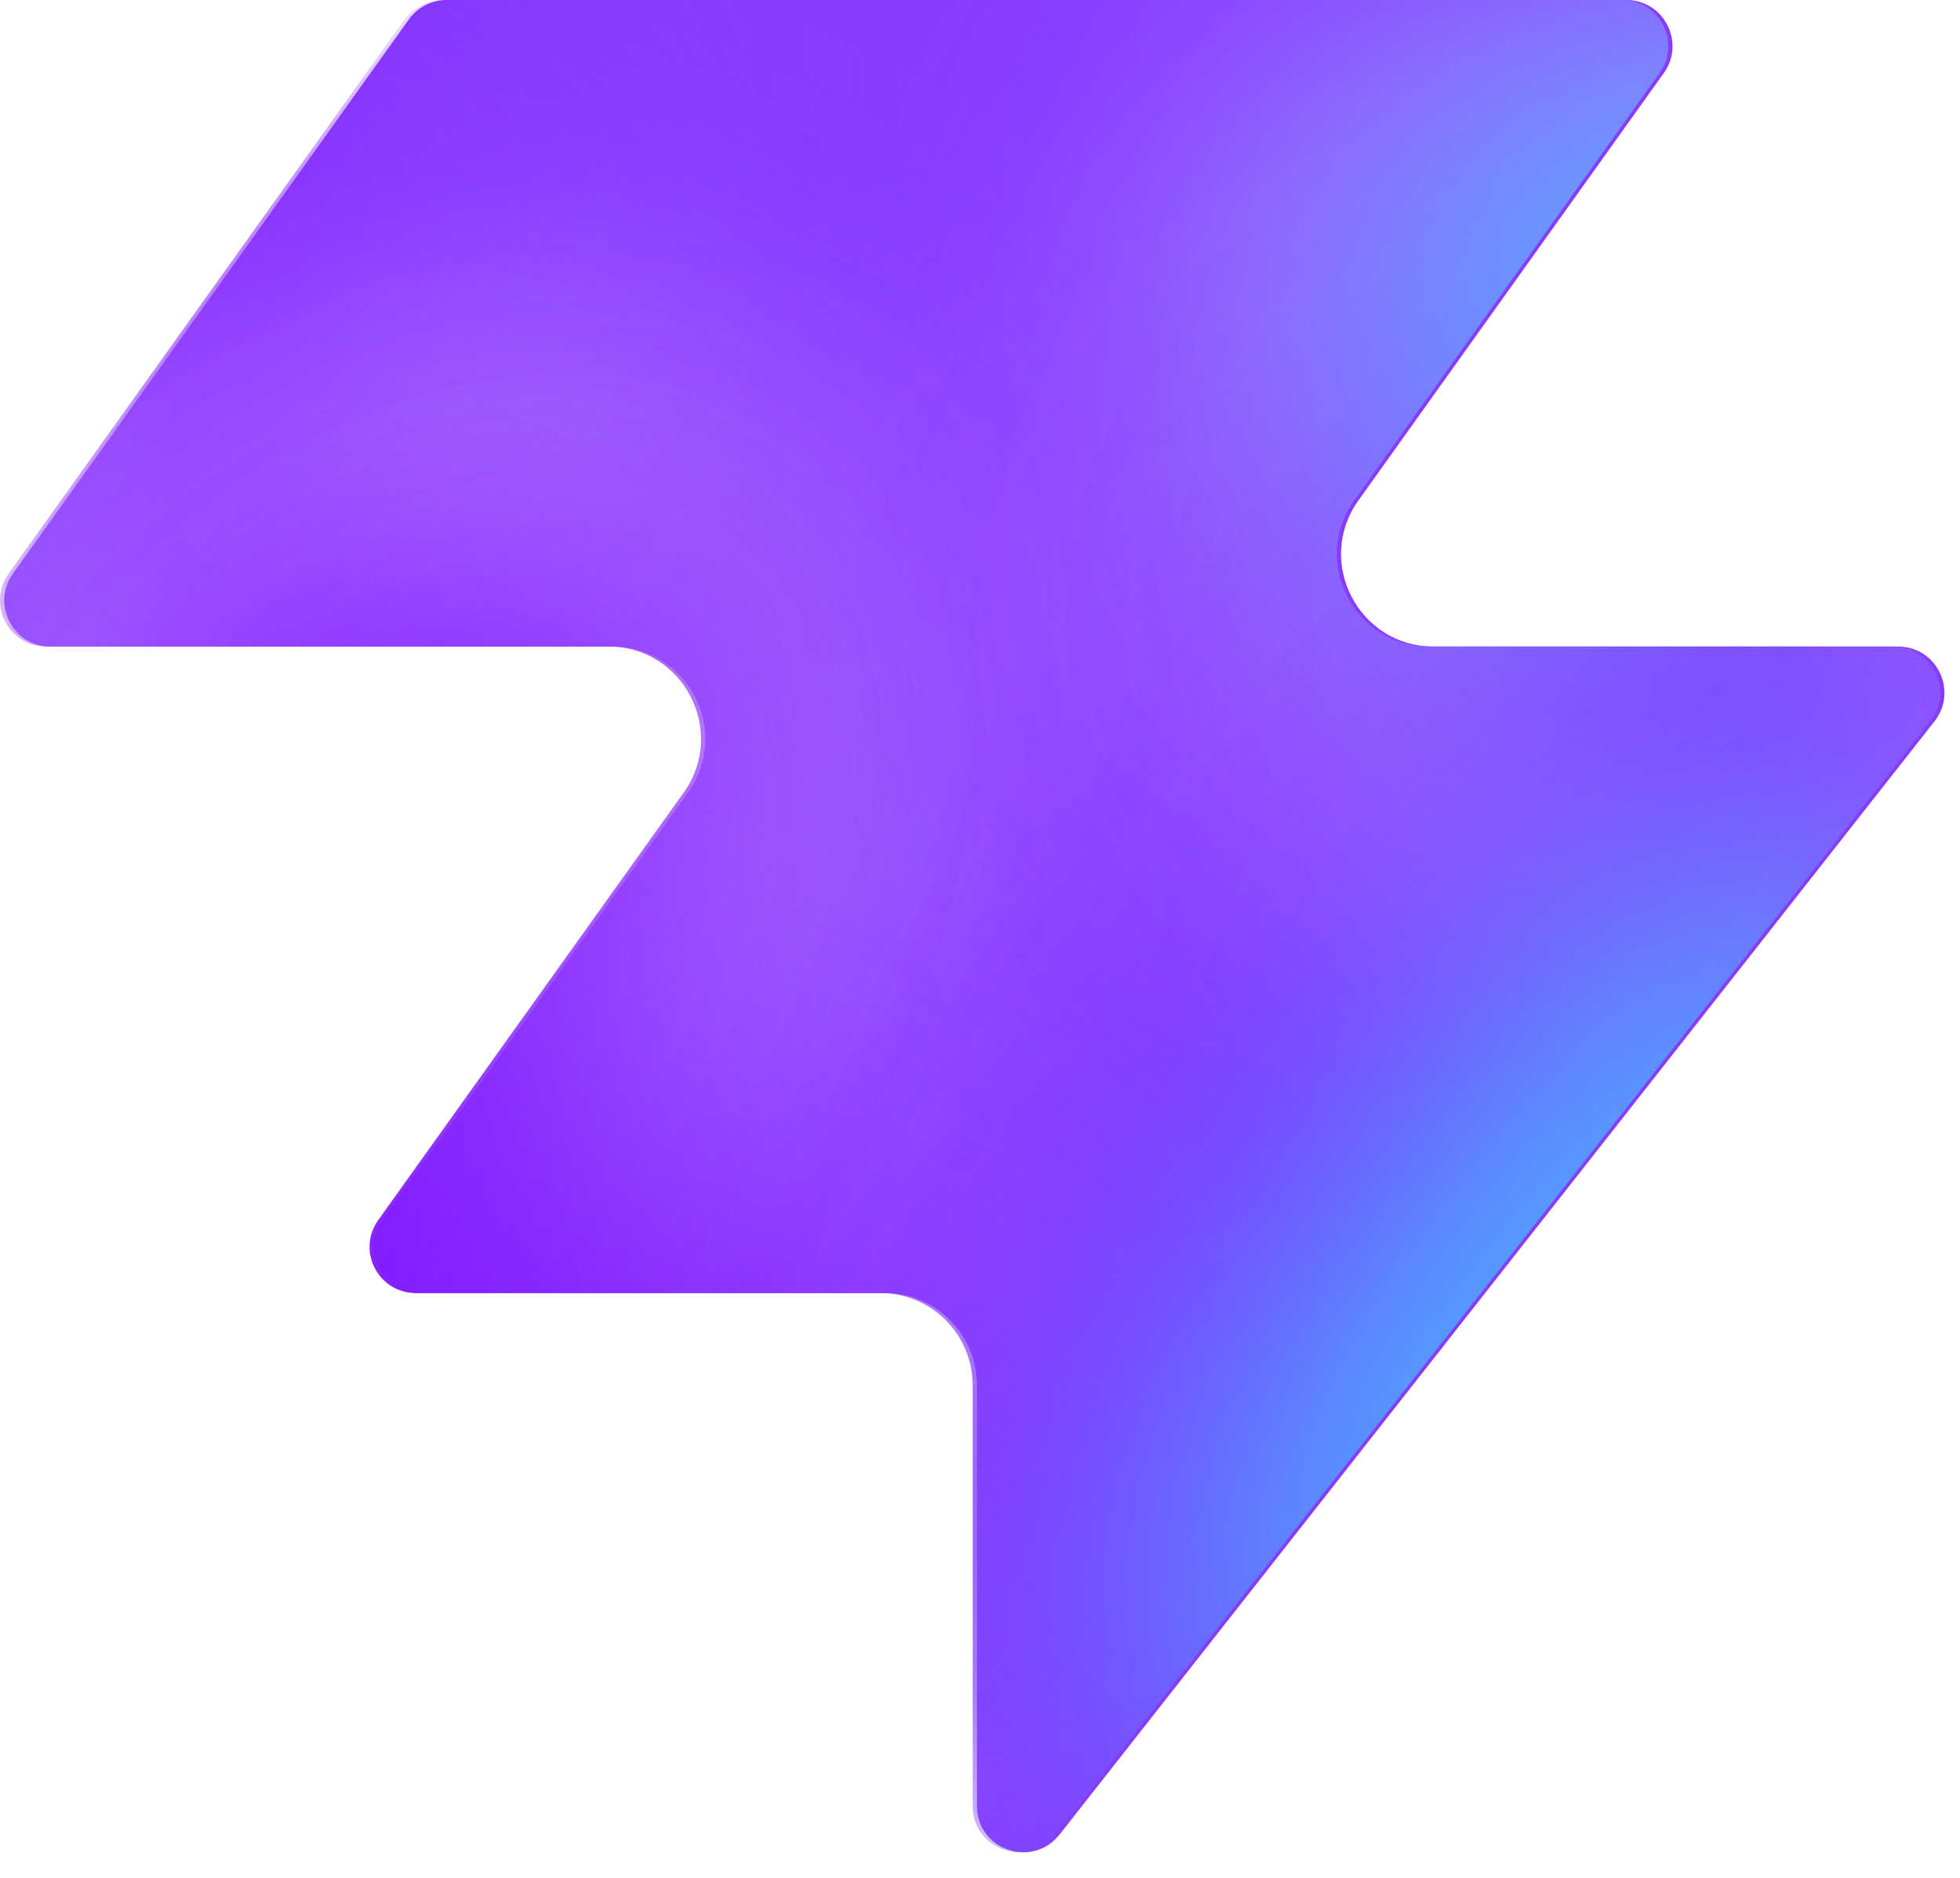
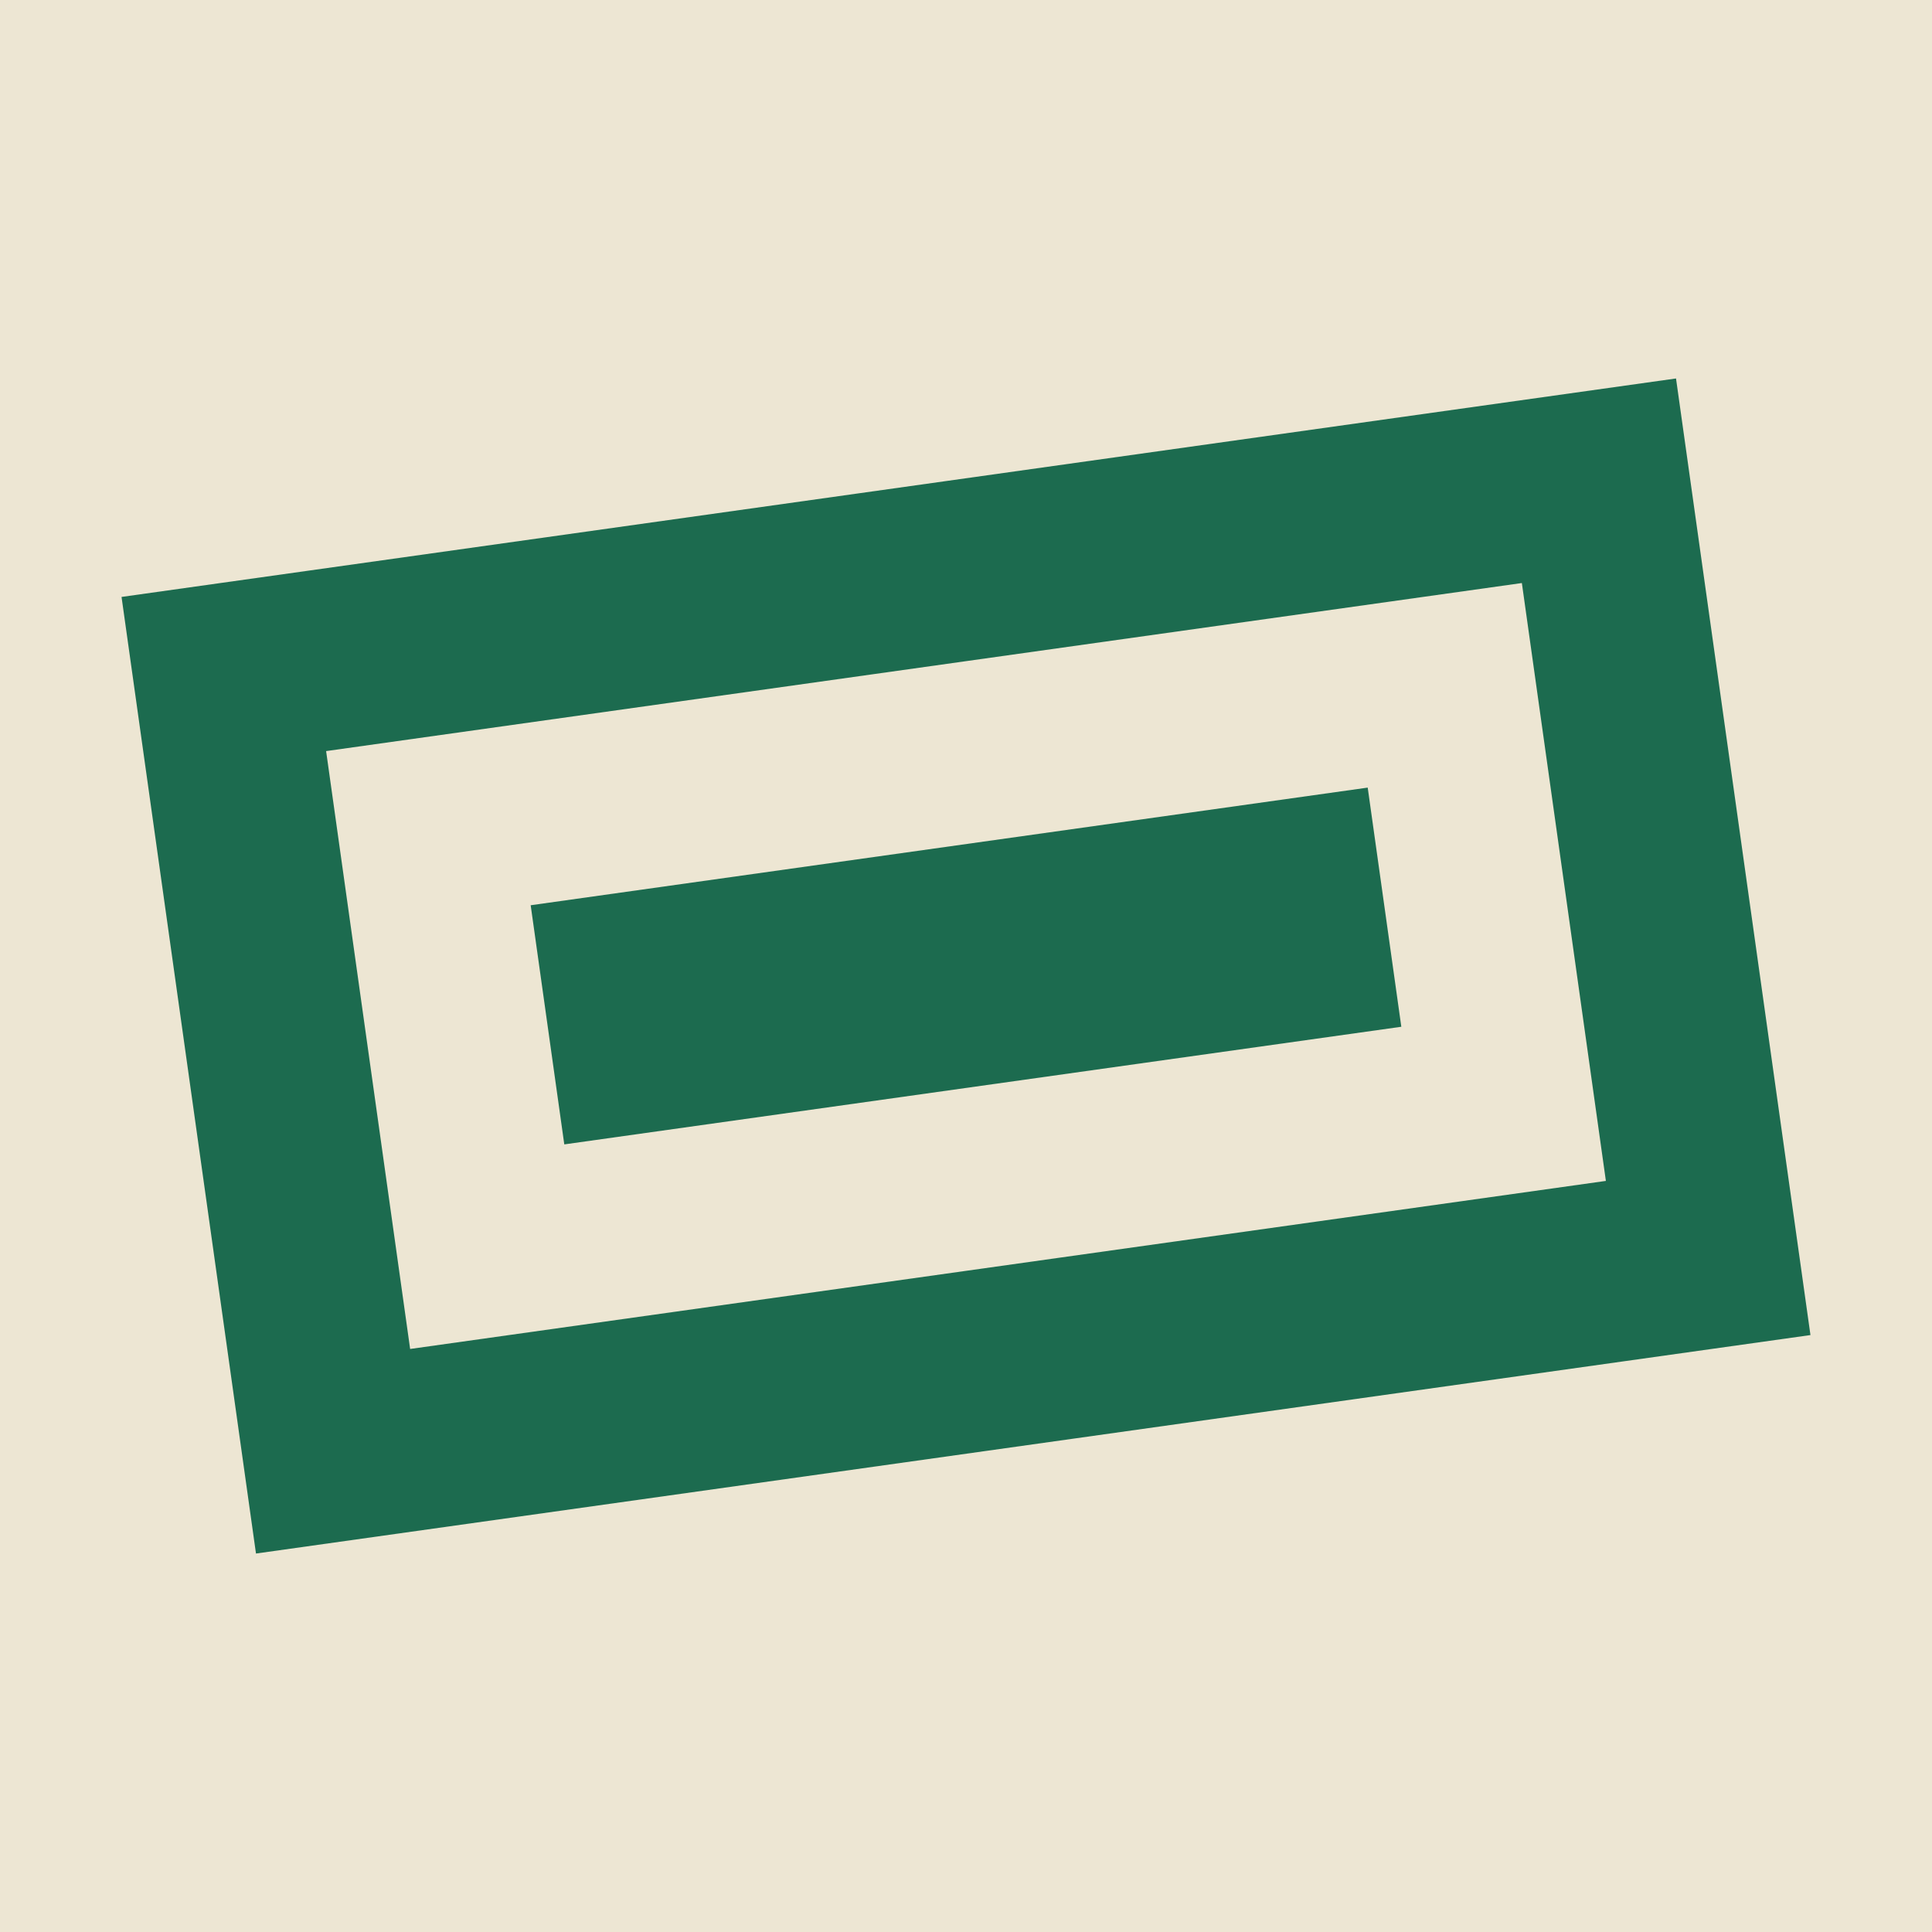
- <svg xmlns="http://www.w3.org/2000/svg" width="48" height="46" fill="none" viewBox="0 0 48 46">
-   <path fill="#863bff" d="M25.946 44.938c-.664.845-2.021.375-2.021-.698V33.937a2.26 2.26 0 0 0-2.262-2.262H10.287c-.92 0-1.456-1.04-.92-1.788l7.48-10.471c1.07-1.497 0-3.578-1.842-3.578H1.237c-.92 0-1.456-1.04-.92-1.788L10.013.474c.214-.297.556-.474.92-.474h28.894c.92 0 1.456 1.04.92 1.788l-7.48 10.471c-1.07 1.498 0 3.579 1.842 3.579h11.377c.943 0 1.473 1.088.89 1.83L25.947 44.94z" style="fill:#863bff;fill:color(display-p3 .525 .23 1);fill-opacity:1" />
-   <mask id="a" width="48" height="46" x="0" y="0" maskUnits="userSpaceOnUse" style="mask-type:alpha">
-     <path fill="#000" d="M25.842 44.938c-.664.844-2.021.375-2.021-.698V33.937a2.26 2.26 0 0 0-2.262-2.262H10.183c-.92 0-1.456-1.04-.92-1.788l7.48-10.471c1.07-1.498 0-3.579-1.842-3.579H1.133c-.92 0-1.456-1.04-.92-1.787L9.91.473c.214-.297.556-.474.92-.474h28.894c.92 0 1.456 1.04.92 1.788l-7.48 10.471c-1.07 1.498 0 3.578 1.842 3.578h11.377c.943 0 1.473 1.088.89 1.832L25.843 44.94z" style="fill:#000;fill-opacity:1" />
-   </mask>
-   <g mask="url(#a)">
-     <g filter="url(#b)">
-       <ellipse cx="5.508" cy="14.704" fill="#ede6ff" rx="5.508" ry="14.704" style="fill:#ede6ff;fill:color(display-p3 .927 .903 1);fill-opacity:1" transform="matrix(.00324 1 1 -.00324 -4.47 31.516)" />
-     </g>
-     <g filter="url(#c)">
-       <ellipse cx="10.399" cy="29.851" fill="#ede6ff" rx="10.399" ry="29.851" style="fill:#ede6ff;fill:color(display-p3 .927 .903 1);fill-opacity:1" transform="matrix(.00324 1 1 -.00324 -39.328 7.883)" />
-     </g>
-     <g filter="url(#d)">
-       <ellipse cx="5.508" cy="30.487" fill="#7e14ff" rx="5.508" ry="30.487" style="fill:#7e14ff;fill:color(display-p3 .492 .077 1);fill-opacity:1" transform="rotate(89.814 -25.913 -14.639)scale(1 -1)" />
-     </g>
-     <g filter="url(#e)">
-       <ellipse cx="5.508" cy="30.599" fill="#7e14ff" rx="5.508" ry="30.599" style="fill:#7e14ff;fill:color(display-p3 .492 .077 1);fill-opacity:1" transform="rotate(89.814 -32.644 -3.334)scale(1 -1)" />
-     </g>
-     <g filter="url(#f)">
-       <ellipse cx="5.508" cy="30.599" fill="#7e14ff" rx="5.508" ry="30.599" style="fill:#7e14ff;fill:color(display-p3 .492 .077 1);fill-opacity:1" transform="matrix(.00324 1 1 -.00324 -34.34 30.47)" />
-     </g>
-     <g filter="url(#g)">
-       <ellipse cx="14.072" cy="22.078" fill="#ede6ff" rx="14.072" ry="22.078" style="fill:#ede6ff;fill:color(display-p3 .927 .903 1);fill-opacity:1" transform="rotate(93.35 24.506 48.493)scale(-1 1)" />
-     </g>
-     <g filter="url(#h)">
-       <ellipse cx="3.47" cy="21.501" fill="#7e14ff" rx="3.47" ry="21.501" style="fill:#7e14ff;fill:color(display-p3 .492 .077 1);fill-opacity:1" transform="rotate(89.009 28.708 47.59)scale(-1 1)" />
-     </g>
-     <g filter="url(#i)">
-       <ellipse cx="3.47" cy="21.501" fill="#7e14ff" rx="3.47" ry="21.501" style="fill:#7e14ff;fill:color(display-p3 .492 .077 1);fill-opacity:1" transform="rotate(89.009 28.708 47.59)scale(-1 1)" />
-     </g>
-     <g filter="url(#j)">
-       <ellipse cx=".387" cy="8.972" fill="#7e14ff" rx="4.407" ry="29.108" style="fill:#7e14ff;fill:color(display-p3 .492 .077 1);fill-opacity:1" transform="rotate(39.51 .387 8.972)" />
-     </g>
-     <g filter="url(#k)">
-       <ellipse cx="47.523" cy="-6.092" fill="#7e14ff" rx="4.407" ry="29.108" style="fill:#7e14ff;fill:color(display-p3 .492 .077 1);fill-opacity:1" transform="rotate(37.892 47.523 -6.092)" />
-     </g>
-     <g filter="url(#l)">
-       <ellipse cx="41.412" cy="6.333" fill="#47bfff" rx="5.971" ry="9.665" style="fill:#47bfff;fill:color(display-p3 .28 .748 1);fill-opacity:1" transform="rotate(37.892 41.412 6.333)" />
-     </g>
-     <g filter="url(#m)">
-       <ellipse cx="-1.879" cy="38.332" fill="#7e14ff" rx="4.407" ry="29.108" style="fill:#7e14ff;fill:color(display-p3 .492 .077 1);fill-opacity:1" transform="rotate(37.892 -1.88 38.332)" />
-     </g>
-     <g filter="url(#n)">
-       <ellipse cx="-1.879" cy="38.332" fill="#7e14ff" rx="4.407" ry="29.108" style="fill:#7e14ff;fill:color(display-p3 .492 .077 1);fill-opacity:1" transform="rotate(37.892 -1.88 38.332)" />
-     </g>
-     <g filter="url(#o)">
-       <ellipse cx="35.651" cy="29.907" fill="#7e14ff" rx="4.407" ry="29.108" style="fill:#7e14ff;fill:color(display-p3 .492 .077 1);fill-opacity:1" transform="rotate(37.892 35.651 29.907)" />
-     </g>
-     <g filter="url(#p)">
-       <ellipse cx="38.418" cy="32.4" fill="#47bfff" rx="5.971" ry="15.297" style="fill:#47bfff;fill:color(display-p3 .28 .748 1);fill-opacity:1" transform="rotate(37.892 38.418 32.4)" />
-     </g>
+ <svg xmlns="http://www.w3.org/2000/svg" viewBox="0 0 32 32">
+   <rect width="32" height="32" fill="#ede6d3" />
+   <g transform="rotate(-8 16 16)">
+     <rect x="4.5" y="9.5" width="23" height="13" fill="none" stroke="#1c6b4f" stroke-width="3" />
+     <rect x="9" y="14" width="14" height="4" fill="#1c6b4f" />
  </g>
-   <defs>
-     <filter id="b" width="60.045" height="41.654" x="-19.77" y="16.149" color-interpolation-filters="sRGB" filterUnits="userSpaceOnUse">
-       <feFlood flood-opacity="0" result="BackgroundImageFix" />
-       <feBlend in="SourceGraphic" in2="BackgroundImageFix" result="shape" />
-       <feGaussianBlur result="effect1_foregroundBlur_2002_17158" stdDeviation="7.659" />
-     </filter>
-     <filter id="c" width="90.34" height="51.437" x="-54.613" y="-7.533" color-interpolation-filters="sRGB" filterUnits="userSpaceOnUse">
-       <feFlood flood-opacity="0" result="BackgroundImageFix" />
-       <feBlend in="SourceGraphic" in2="BackgroundImageFix" result="shape" />
-       <feGaussianBlur result="effect1_foregroundBlur_2002_17158" stdDeviation="7.659" />
-     </filter>
-     <filter id="d" width="79.355" height="29.4" x="-49.64" y="2.03" color-interpolation-filters="sRGB" filterUnits="userSpaceOnUse">
-       <feFlood flood-opacity="0" result="BackgroundImageFix" />
-       <feBlend in="SourceGraphic" in2="BackgroundImageFix" result="shape" />
-       <feGaussianBlur result="effect1_foregroundBlur_2002_17158" stdDeviation="4.596" />
-     </filter>
-     <filter id="e" width="79.579" height="29.4" x="-45.045" y="20.029" color-interpolation-filters="sRGB" filterUnits="userSpaceOnUse">
-       <feFlood flood-opacity="0" result="BackgroundImageFix" />
-       <feBlend in="SourceGraphic" in2="BackgroundImageFix" result="shape" />
-       <feGaussianBlur result="effect1_foregroundBlur_2002_17158" stdDeviation="4.596" />
-     </filter>
-     <filter id="f" width="79.579" height="29.4" x="-43.513" y="21.178" color-interpolation-filters="sRGB" filterUnits="userSpaceOnUse">
-       <feFlood flood-opacity="0" result="BackgroundImageFix" />
-       <feBlend in="SourceGraphic" in2="BackgroundImageFix" result="shape" />
-       <feGaussianBlur result="effect1_foregroundBlur_2002_17158" stdDeviation="4.596" />
-     </filter>
-     <filter id="g" width="74.749" height="58.852" x="15.756" y="-17.901" color-interpolation-filters="sRGB" filterUnits="userSpaceOnUse">
-       <feFlood flood-opacity="0" result="BackgroundImageFix" />
-       <feBlend in="SourceGraphic" in2="BackgroundImageFix" result="shape" />
-       <feGaussianBlur result="effect1_foregroundBlur_2002_17158" stdDeviation="7.659" />
-     </filter>
-     <filter id="h" width="61.377" height="25.362" x="23.548" y="2.284" color-interpolation-filters="sRGB" filterUnits="userSpaceOnUse">
-       <feFlood flood-opacity="0" result="BackgroundImageFix" />
-       <feBlend in="SourceGraphic" in2="BackgroundImageFix" result="shape" />
-       <feGaussianBlur result="effect1_foregroundBlur_2002_17158" stdDeviation="4.596" />
-     </filter>
-     <filter id="i" width="61.377" height="25.362" x="23.548" y="2.284" color-interpolation-filters="sRGB" filterUnits="userSpaceOnUse">
-       <feFlood flood-opacity="0" result="BackgroundImageFix" />
-       <feBlend in="SourceGraphic" in2="BackgroundImageFix" result="shape" />
-       <feGaussianBlur result="effect1_foregroundBlur_2002_17158" stdDeviation="4.596" />
-     </filter>
-     <filter id="j" width="56.045" height="63.649" x="-27.636" y="-22.853" color-interpolation-filters="sRGB" filterUnits="userSpaceOnUse">
-       <feFlood flood-opacity="0" result="BackgroundImageFix" />
-       <feBlend in="SourceGraphic" in2="BackgroundImageFix" result="shape" />
-       <feGaussianBlur result="effect1_foregroundBlur_2002_17158" stdDeviation="4.596" />
-     </filter>
-     <filter id="k" width="54.814" height="64.646" x="20.116" y="-38.415" color-interpolation-filters="sRGB" filterUnits="userSpaceOnUse">
-       <feFlood flood-opacity="0" result="BackgroundImageFix" />
-       <feBlend in="SourceGraphic" in2="BackgroundImageFix" result="shape" />
-       <feGaussianBlur result="effect1_foregroundBlur_2002_17158" stdDeviation="4.596" />
-     </filter>
-     <filter id="l" width="33.541" height="35.313" x="24.641" y="-11.323" color-interpolation-filters="sRGB" filterUnits="userSpaceOnUse">
-       <feFlood flood-opacity="0" result="BackgroundImageFix" />
-       <feBlend in="SourceGraphic" in2="BackgroundImageFix" result="shape" />
-       <feGaussianBlur result="effect1_foregroundBlur_2002_17158" stdDeviation="4.596" />
-     </filter>
-     <filter id="m" width="54.814" height="64.646" x="-29.286" y="6.009" color-interpolation-filters="sRGB" filterUnits="userSpaceOnUse">
-       <feFlood flood-opacity="0" result="BackgroundImageFix" />
-       <feBlend in="SourceGraphic" in2="BackgroundImageFix" result="shape" />
-       <feGaussianBlur result="effect1_foregroundBlur_2002_17158" stdDeviation="4.596" />
-     </filter>
-     <filter id="n" width="54.814" height="64.646" x="-29.286" y="6.009" color-interpolation-filters="sRGB" filterUnits="userSpaceOnUse">
-       <feFlood flood-opacity="0" result="BackgroundImageFix" />
-       <feBlend in="SourceGraphic" in2="BackgroundImageFix" result="shape" />
-       <feGaussianBlur result="effect1_foregroundBlur_2002_17158" stdDeviation="4.596" />
-     </filter>
-     <filter id="o" width="54.814" height="64.646" x="8.244" y="-2.416" color-interpolation-filters="sRGB" filterUnits="userSpaceOnUse">
-       <feFlood flood-opacity="0" result="BackgroundImageFix" />
-       <feBlend in="SourceGraphic" in2="BackgroundImageFix" result="shape" />
-       <feGaussianBlur result="effect1_foregroundBlur_2002_17158" stdDeviation="4.596" />
-     </filter>
-     <filter id="p" width="39.409" height="43.623" x="18.713" y="10.588" color-interpolation-filters="sRGB" filterUnits="userSpaceOnUse">
-       <feFlood flood-opacity="0" result="BackgroundImageFix" />
-       <feBlend in="SourceGraphic" in2="BackgroundImageFix" result="shape" />
-       <feGaussianBlur result="effect1_foregroundBlur_2002_17158" stdDeviation="4.596" />
-     </filter>
-   </defs>
</svg>
